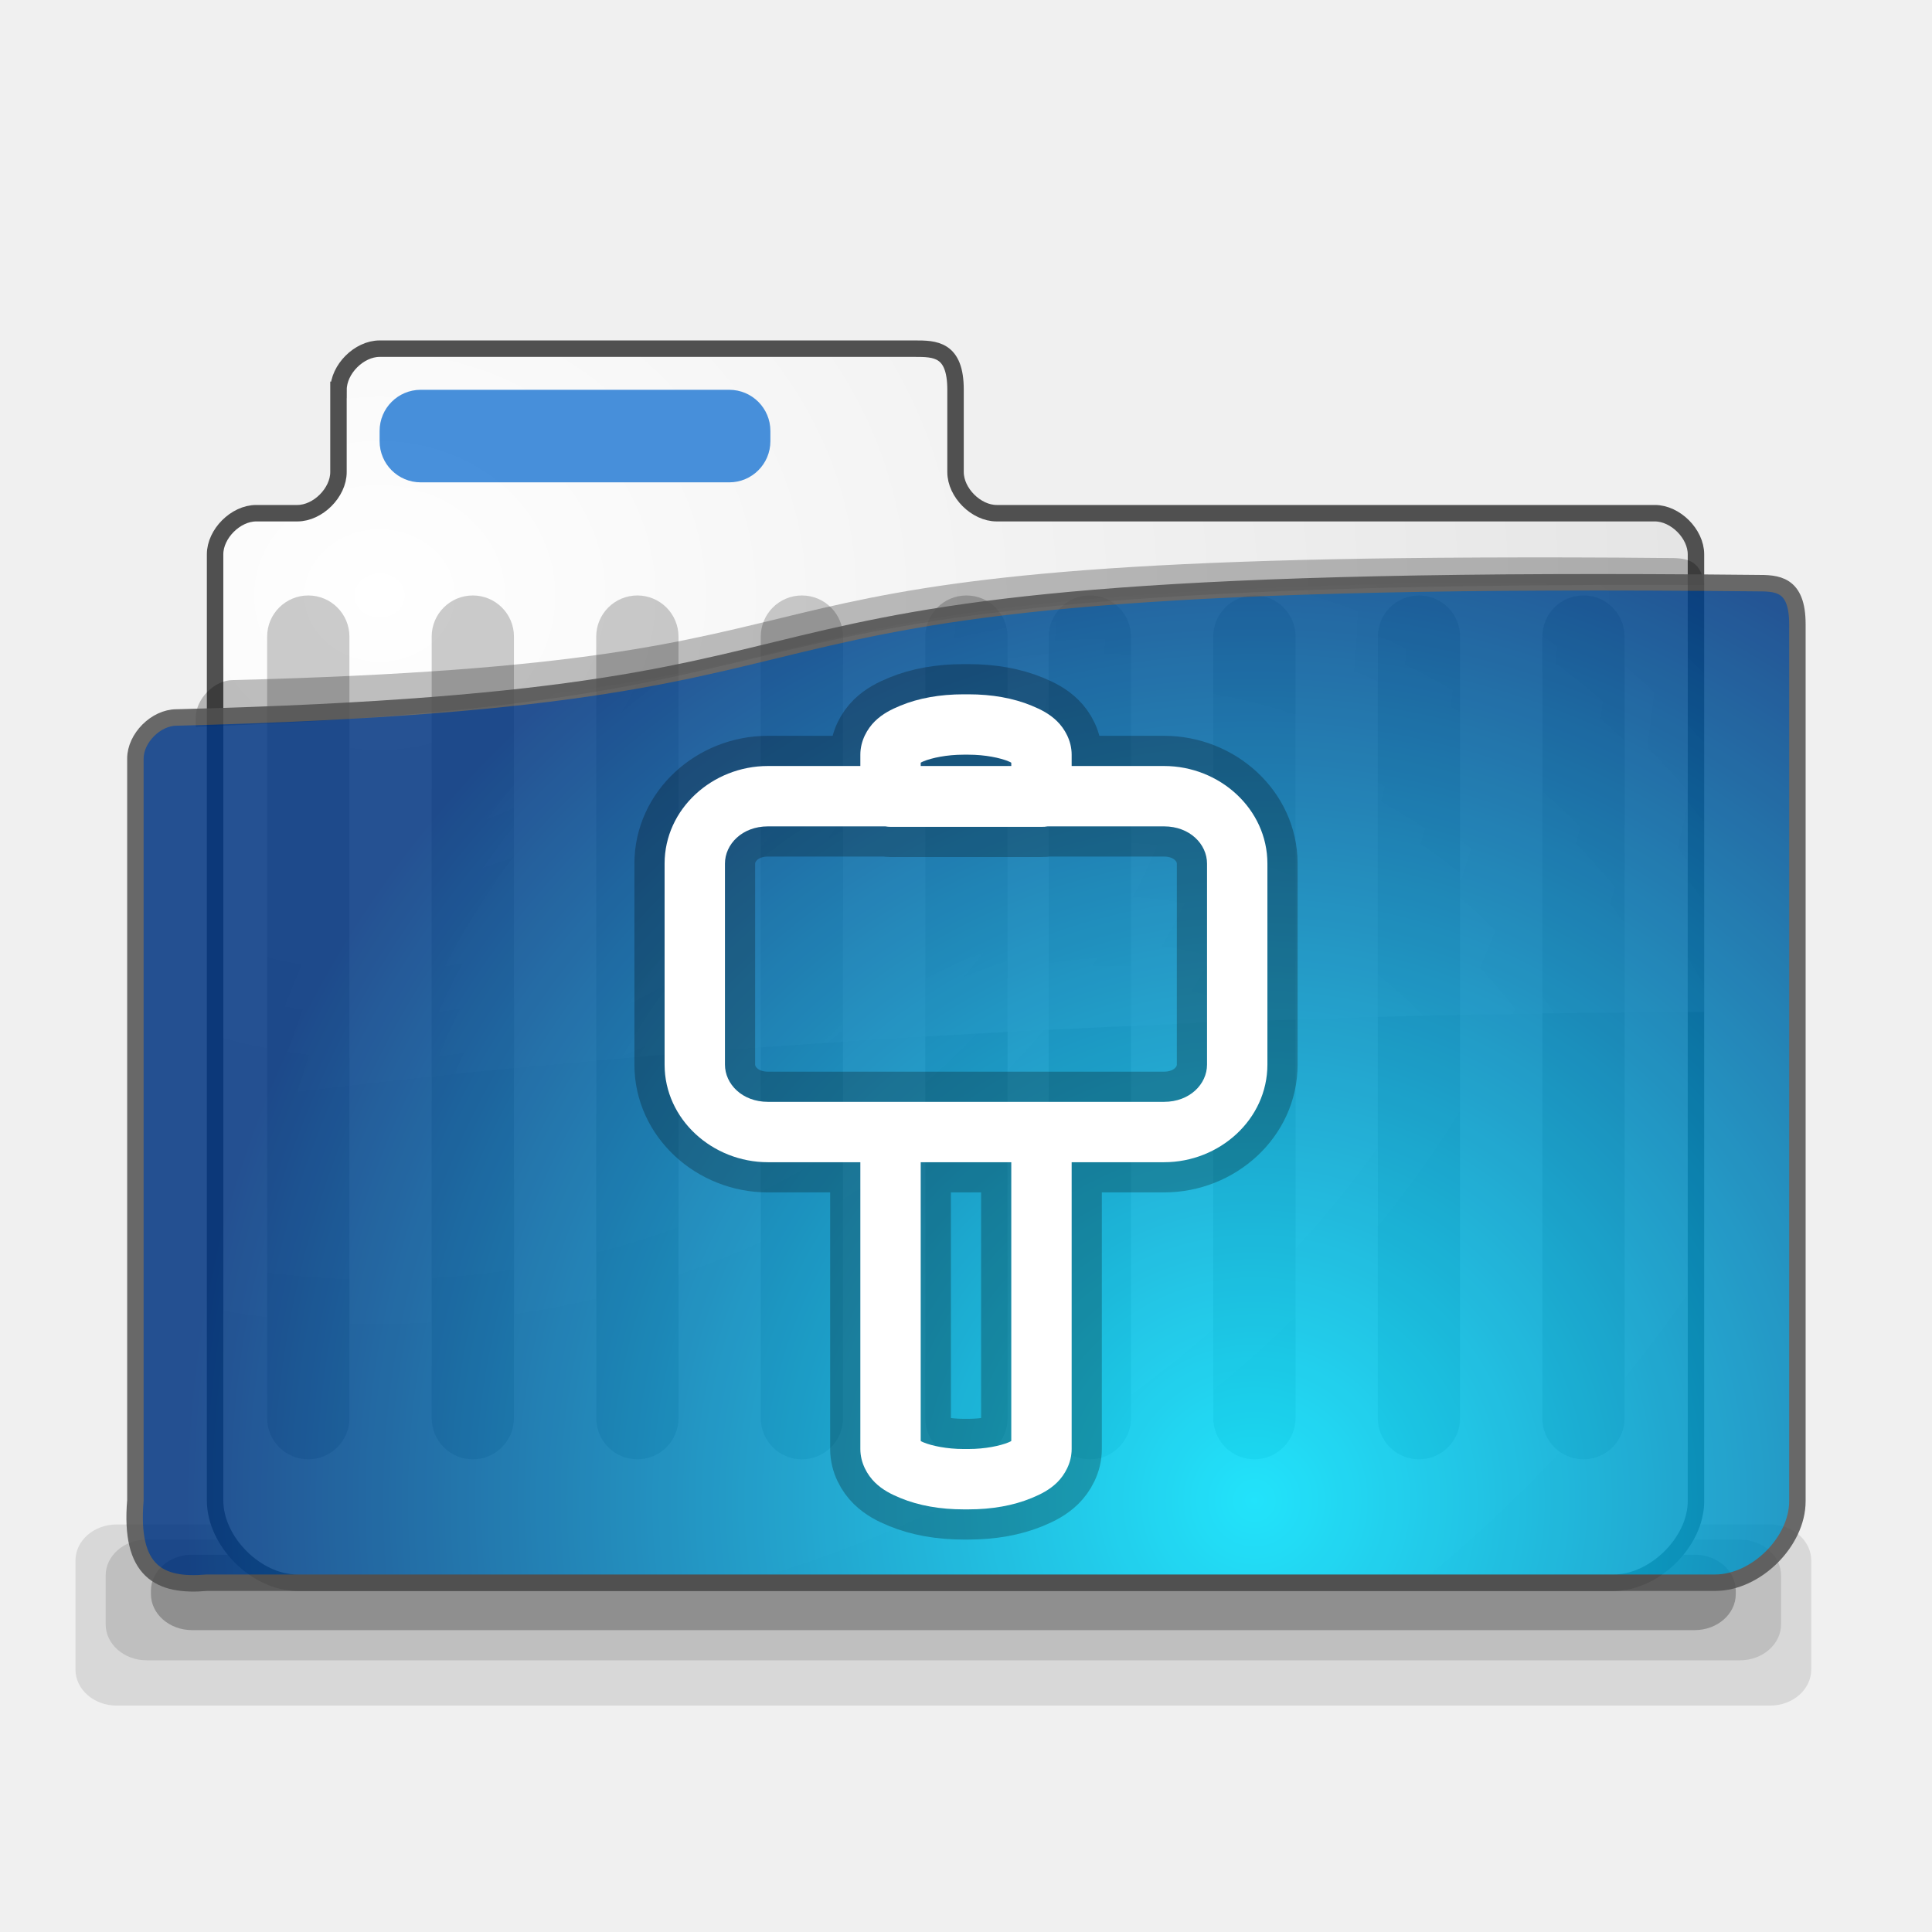
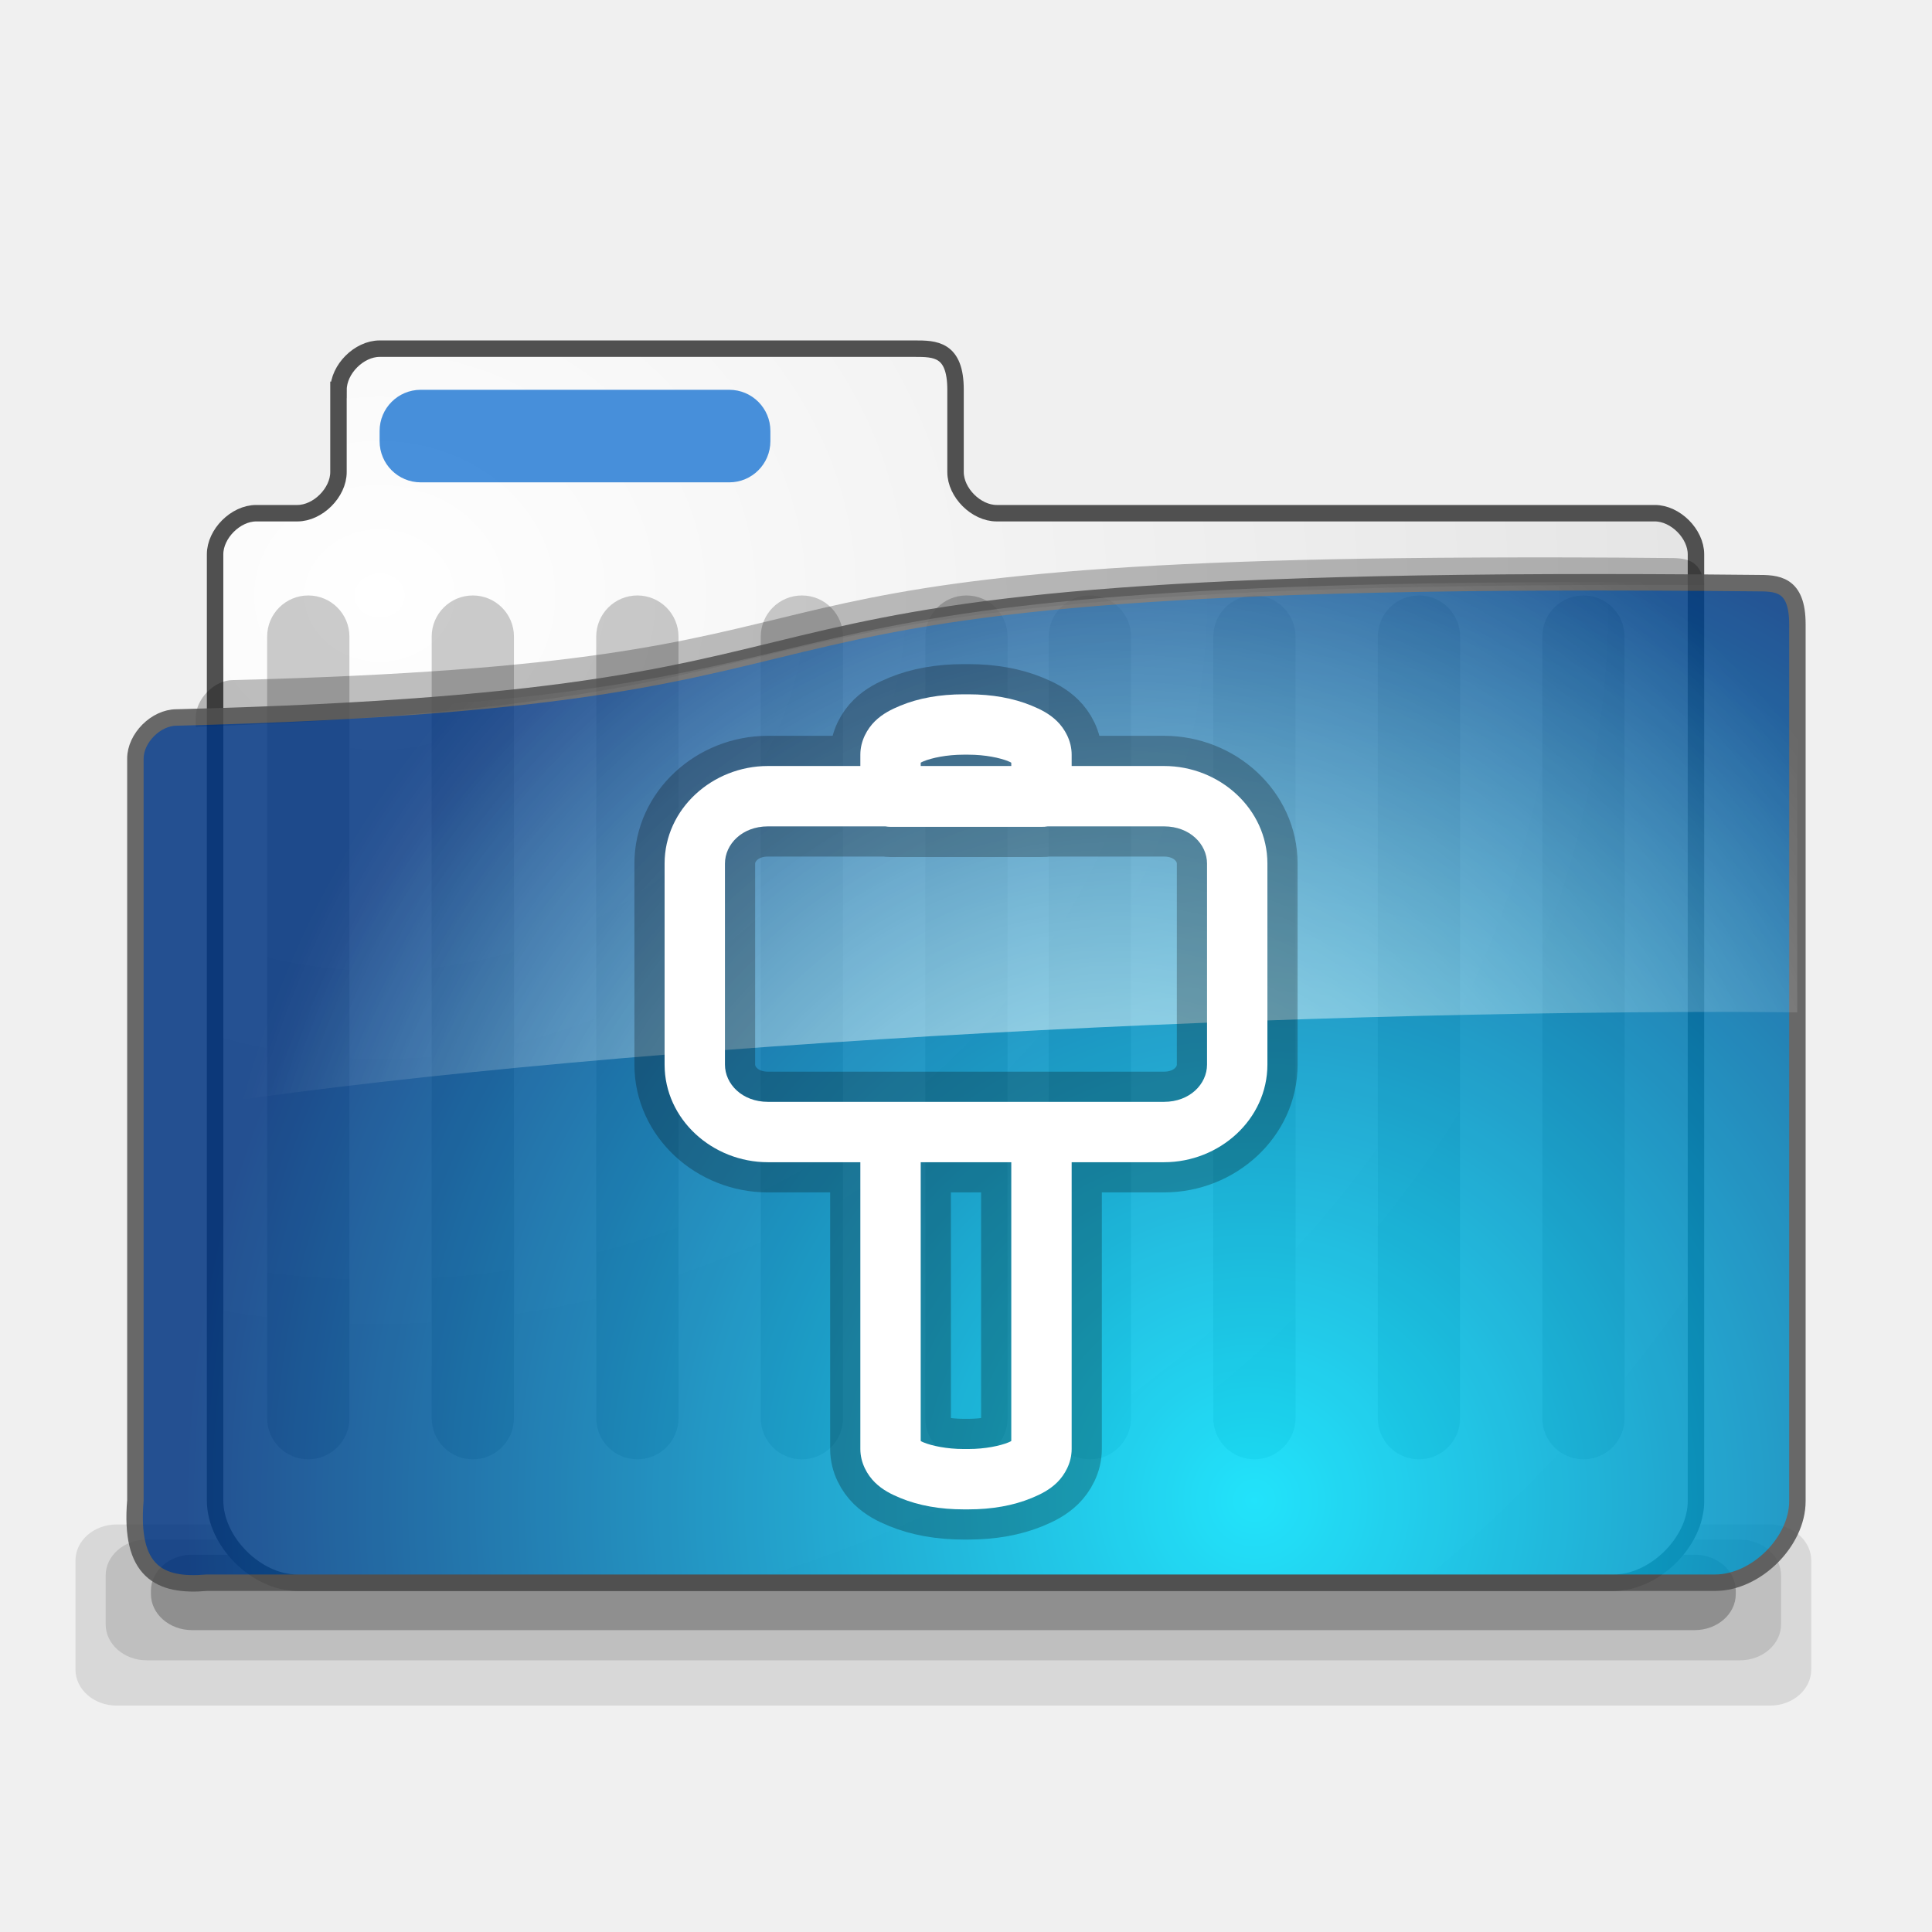
<svg xmlns="http://www.w3.org/2000/svg" xmlns:xlink="http://www.w3.org/1999/xlink" width="128" height="128" id="svg2" version="1.1">
  <defs id="defs4">
    <linearGradient id="linearGradient3786">
      <stop style="stop-color:#ffffff;stop-opacity:1;" offset="0" id="stop3788" />
      <stop style="stop-color:#ffffff;stop-opacity:0;" offset="1" id="stop3790" />
    </linearGradient>
    <linearGradient id="linearGradient3802">
      <stop style="stop-color:#f8ff00;stop-opacity:1;" offset="0" id="stop3804" />
      <stop style="stop-color:#dc9500;stop-opacity:1;" offset="1" id="stop3806" />
    </linearGradient>
    <linearGradient id="linearGradient3785">
      <stop style="stop-color:#ffffff;stop-opacity:1;" offset="0" id="stop3787" />
      <stop style="stop-color:#d6d6d6;stop-opacity:1;" offset="1" id="stop3789" />
    </linearGradient>
    <radialGradient xlink:href="#linearGradient3785" id="radialGradient3791" cx="120" cy="217.068" fx="120" fy="217.068" r="366" gradientTransform="matrix(0.3723091,0,0,0.327632,-19.52724,892.6949)" gradientUnits="userSpaceOnUse" />
    <radialGradient xlink:href="#linearGradient3802" id="radialGradient3808" cx="548" cy="726.625" fx="548" fy="726.625" r="364" gradientTransform="matrix(0.1946645,0,0,0.1946645,-23.56962,882.3219)" gradientUnits="userSpaceOnUse" />
    <radialGradient xlink:href="#linearGradient3786" id="radialGradient3792" cx="69.104" cy="1007.593" fx="69.104" fy="1007.593" r="49.081" gradientTransform="matrix(1.222481,2.9627286e-6,-3.21361e-6,1.324354,-10.90223,-318.9127)" gradientUnits="userSpaceOnUse" />
    <radialGradient xlink:href="#linearGradient4161" id="radialGradient4167" cx="160" cy="88.782" fx="160" fy="88.782" r="13.906" gradientTransform="matrix(1.438202,6.1779722e-7,-4.6334786e-7,1.078652,-70.11232,-12.76486)" gradientUnits="userSpaceOnUse" />
    <linearGradient id="linearGradient4161">
      <stop style="stop-color:#ffffff;stop-opacity:1;" offset="0" id="stop4163" />
      <stop style="stop-color:#ffffff;stop-opacity:0;" offset="1" id="stop4165" />
    </linearGradient>
    <radialGradient xlink:href="#linearGradient3785-5" id="radialGradient3791-8" cx="120" cy="217.068" fx="120" fy="217.068" r="366" gradientTransform="matrix(0.3723091,0,0,0.327632,-19.52724,892.6949)" gradientUnits="userSpaceOnUse" />
    <linearGradient id="linearGradient3785-5">
      <stop style="stop-color:#ffffff;stop-opacity:1;" offset="0" id="stop3787-8" />
      <stop style="stop-color:#d6d6d6;stop-opacity:1;" offset="1" id="stop3789-0" />
    </linearGradient>
    <radialGradient xlink:href="#linearGradient3802-5" id="radialGradient3808-0" cx="548" cy="726.625" fx="548" fy="726.625" r="364" gradientTransform="matrix(0.1946645,0,0,0.1946645,-23.56962,882.3219)" gradientUnits="userSpaceOnUse" />
    <linearGradient id="linearGradient3802-5">
      <stop style="stop-color:#b5ff00;stop-opacity:1;" offset="0" id="stop3804-1" />
      <stop style="stop-color:#205900;stop-opacity:1;" offset="1" id="stop3806-8" />
    </linearGradient>
    <radialGradient xlink:href="#linearGradient3786-1" id="radialGradient3792-5" cx="69.104" cy="1007.593" fx="69.104" fy="1007.593" r="49.081" gradientTransform="matrix(1.222481,2.9627286e-6,-3.21361e-6,1.324354,-10.90223,-318.9127)" gradientUnits="userSpaceOnUse" />
    <linearGradient id="linearGradient3786-1">
      <stop style="stop-color:#ffffff;stop-opacity:1;" offset="0" id="stop3788-0" />
      <stop style="stop-color:#ffffff;stop-opacity:0;" offset="1" id="stop3790-6" />
    </linearGradient>
    <radialGradient xlink:href="#linearGradient3786-1" id="radialGradient3052" gradientUnits="userSpaceOnUse" gradientTransform="matrix(1.222481,2.9627286e-6,-3.21361e-6,1.324354,-10.90223,-318.9127)" cx="69.104" cy="1007.593" fx="69.104" fy="1007.593" r="49.081" />
    <radialGradient xlink:href="#linearGradient3802-5" id="radialGradient3055" gradientUnits="userSpaceOnUse" gradientTransform="matrix(0.1946645,0,0,0.1946645,-23.56962,882.3219)" cx="548" cy="726.625" fx="548" fy="726.625" r="364" />
    <radialGradient xlink:href="#linearGradient3785-5" id="radialGradient3069" gradientUnits="userSpaceOnUse" gradientTransform="matrix(0.3723091,0,0,0.327632,-19.52724,892.6949)" cx="120" cy="217.068" fx="120" fy="217.068" r="366" />
    <linearGradient id="linearGradient3785-0">
      <stop style="stop-color:#ffffff;stop-opacity:1;" offset="0" id="stop3787-7" />
      <stop style="stop-color:#d6d6d6;stop-opacity:1;" offset="1" id="stop3789-1" />
    </linearGradient>
    <linearGradient id="linearGradient3802-56">
      <stop style="stop-color:#ff8400;stop-opacity:1;" offset="0" id="stop3804-16" />
      <stop style="stop-color:#4b2700;stop-opacity:1;" offset="1" id="stop3806-83" />
    </linearGradient>
    <radialGradient xlink:href="#linearGradient3785-7" id="radialGradient3791-1" cx="120" cy="217.068" fx="120" fy="217.068" r="366" gradientTransform="matrix(0.3723091,0,0,0.327632,-19.52724,892.6949)" gradientUnits="userSpaceOnUse" />
    <linearGradient id="linearGradient3785-7">
      <stop style="stop-color:#ffffff;stop-opacity:1;" offset="0" id="stop3787-9" />
      <stop style="stop-color:#d6d6d6;stop-opacity:1;" offset="1" id="stop3789-6" />
    </linearGradient>
    <radialGradient xlink:href="#linearGradient3802-6" id="radialGradient3808-7" cx="548" cy="726.625" fx="548" fy="726.625" r="364" gradientTransform="matrix(0.1946645,0,0,0.1946645,-23.56962,882.3219)" gradientUnits="userSpaceOnUse" />
    <linearGradient id="linearGradient3802-6">
      <stop style="stop-color:#00e3ff;stop-opacity:1;" offset="0" id="stop3804-5" />
      <stop style="stop-color:#003480;stop-opacity:1;" offset="1" id="stop3806-6" />
    </linearGradient>
    <radialGradient xlink:href="#linearGradient3786-9" id="radialGradient3792-52" cx="69.104" cy="1007.593" fx="69.104" fy="1007.593" r="49.081" gradientTransform="matrix(1.222481,2.9627286e-6,-3.21361e-6,1.324354,-10.90223,-318.9127)" gradientUnits="userSpaceOnUse" />
    <linearGradient id="linearGradient3786-9">
      <stop style="stop-color:#ffffff;stop-opacity:1;" offset="0" id="stop3788-6" />
      <stop style="stop-color:#ffffff;stop-opacity:0;" offset="1" id="stop3790-27" />
    </linearGradient>
    <radialGradient xlink:href="#linearGradient4161" id="radialGradient3135" gradientUnits="userSpaceOnUse" gradientTransform="matrix(1.438202,6.1779722e-7,-4.6334786e-7,1.078652,-70.11232,911.5973)" cx="160" cy="88.782" fx="160" fy="88.782" r="13.906" />
    <radialGradient xlink:href="#linearGradient3785-0-1" id="radialGradient4507" gradientUnits="userSpaceOnUse" gradientTransform="matrix(0.3723091,0,0,0.327632,-19.52724,892.6949)" cx="120" cy="217.068" fx="120" fy="217.068" r="366" />
    <linearGradient id="linearGradient3785-0-1">
      <stop style="stop-color:#ffffff;stop-opacity:1;" offset="0" id="stop3787-7-8" />
      <stop style="stop-color:#d6d6d6;stop-opacity:1;" offset="1" id="stop3789-1-7" />
    </linearGradient>
    <radialGradient xlink:href="#linearGradient3786-7" id="radialGradient4490" gradientUnits="userSpaceOnUse" gradientTransform="matrix(1.222481,2.9627286e-6,-3.21361e-6,1.324354,-10.90223,-318.9127)" cx="69.104" cy="1007.593" fx="69.104" fy="1007.593" r="49.081" />
    <linearGradient id="linearGradient3786-7">
      <stop style="stop-color:#ffffff;stop-opacity:1;" offset="0" id="stop3788-01" />
      <stop style="stop-color:#ffffff;stop-opacity:0;" offset="1" id="stop3790-2" />
    </linearGradient>
    <radialGradient xlink:href="#linearGradient3802-6-8" id="radialGradient4493" gradientUnits="userSpaceOnUse" gradientTransform="matrix(0.1946645,0,0,0.1946645,-23.56962,882.3219)" cx="548" cy="726.625" fx="548" fy="726.625" r="364" />
    <linearGradient id="linearGradient3802-6-8">
      <stop style="stop-color:#00e3ff;stop-opacity:1;" offset="0" id="stop3804-5-8" />
      <stop style="stop-color:#003480;stop-opacity:1;" offset="1" id="stop3806-6-6" />
    </linearGradient>
    <radialGradient xlink:href="#linearGradient3785-0-1" id="radialGradient4514" gradientUnits="userSpaceOnUse" gradientTransform="matrix(1.369066,-5.9207165e-7,5.920727e-7,1.369068,-60.89642,-371.428)" cx="157.696" cy="1007.101" fx="157.696" fy="1007.101" r="14.609" />
    <linearGradient id="linearGradient5140">
      <stop style="stop-color:#ffffff;stop-opacity:1;" offset="0" id="stop5142" />
      <stop style="stop-color:#d6d6d6;stop-opacity:1;" offset="1" id="stop5144" />
    </linearGradient>
    <radialGradient xlink:href="#linearGradient3802-6-8" id="radialGradient4476" gradientUnits="userSpaceOnUse" gradientTransform="matrix(1.369066,-5.9207165e-7,5.920727e-7,1.369068,-60.89642,-371.428)" cx="165" cy="1014.406" fx="165" fy="1014.406" r="14.609" />
    <linearGradient id="linearGradient5147">
      <stop style="stop-color:#00e3ff;stop-opacity:1;" offset="0" id="stop5149" />
      <stop style="stop-color:#003480;stop-opacity:1;" offset="1" id="stop5151" />
    </linearGradient>
    <radialGradient xlink:href="#linearGradient4161-2" id="radialGradient4478" gradientUnits="userSpaceOnUse" gradientTransform="matrix(1.438202,6.1779722e-7,-4.6334786e-7,1.078652,-70.11232,911.5973)" cx="160" cy="88.782" fx="160" fy="88.782" r="13.906" />
    <linearGradient id="linearGradient4161-2">
      <stop style="stop-color:#ffffff;stop-opacity:1;" offset="0" id="stop4163-0" />
      <stop style="stop-color:#ffffff;stop-opacity:0;" offset="1" id="stop4165-5" />
    </linearGradient>
    <radialGradient xlink:href="#linearGradient3785-0-1" id="radialGradient4524" cx="150" cy="1042.505" fx="150" fy="1042.505" r="6.5" gradientTransform="matrix(1.538461,-4.0200113e-6,4.0200063e-6,1.53846,-80.77343,-561.489)" gradientUnits="userSpaceOnUse" />
    <linearGradient id="linearGradient5158">
      <stop style="stop-color:#ffffff;stop-opacity:1;" offset="0" id="stop5160" />
      <stop style="stop-color:#d6d6d6;stop-opacity:1;" offset="1" id="stop5162" />
    </linearGradient>
    <radialGradient xlink:href="#linearGradient3802-6-8" id="radialGradient4532" cx="154.812" cy="1050.862" fx="154.812" fy="1050.862" r="6.5" gradientTransform="matrix(1.384617,-4.5998478e-6,4.5998576e-6,1.384619,-59.3608,-403.6813)" gradientUnits="userSpaceOnUse" />
    <linearGradient id="linearGradient5165">
      <stop style="stop-color:#00e3ff;stop-opacity:1;" offset="0" id="stop5167" />
      <stop style="stop-color:#003480;stop-opacity:1;" offset="1" id="stop5169" />
    </linearGradient>
+     <radialGradient xlink:href="#linearGradient3802-6-8" id="radialGradient3381" gradientUnits="userSpaceOnUse" gradientTransform="matrix(1.384617,-4.5998478e-6,4.5998576e-6,1.384619,-59.3608,-403.6813)" cx="154.812" cy="1050.862" fx="154.812" fy="1050.862" r="6.5" />
+     <radialGradient xlink:href="#linearGradient3785-0-1" id="radialGradient3384" gradientUnits="userSpaceOnUse" gradientTransform="matrix(1.538461,-4.0200113e-6,4.0200063e-6,1.53846,-80.77343,-561.489)" cx="150" cy="1042.505" fx="150" fy="1042.505" r="6.5" />
+     <radialGradient xlink:href="#linearGradient4161-2" id="radialGradient3388" gradientUnits="userSpaceOnUse" gradientTransform="matrix(1.438202,6.1779722e-7,-4.6334786e-7,1.078652,-70.11232,911.5973)" cx="160" cy="88.782" fx="160" fy="88.782" r="13.906" />
+     <radialGradient xlink:href="#linearGradient3802-6-8" id="radialGradient3392" gradientUnits="userSpaceOnUse" gradientTransform="matrix(1.369066,-5.9207165e-7,5.920727e-7,1.369068,-60.89642,-371.428)" cx="165" cy="1014.406" fx="165" fy="1014.406" r="14.609" />
+     <radialGradient xlink:href="#linearGradient3785-0-1" id="radialGradient3401" gradientUnits="userSpaceOnUse" gradientTransform="matrix(1.369066,-5.9207165e-7,5.920727e-7,1.369068,-60.89642,-371.428)" cx="157.696" cy="1007.101" fx="157.696" fy="1007.101" r="14.609" />
+     <radialGradient xlink:href="#linearGradient3802-6-8" id="radialGradient3408" gradientUnits="userSpaceOnUse" gradientTransform="matrix(0.1946645,0,0,0.1946645,-23.56962,882.3219)" cx="548" cy="726.625" fx="548" fy="726.625" r="364" />
+     <radialGradient xlink:href="#linearGradient3786-7" id="radialGradient3412" gradientUnits="userSpaceOnUse" gradientTransform="matrix(1.222481,2.9627286e-6,-3.21361e-6,1.324354,-10.90223,-318.9127)" cx="69.104" cy="1007.593" fx="69.104" fy="1007.593" r="49.081" />
+     <radialGradient xlink:href="#linearGradient3785-0-1" id="radialGradient3426" gradientUnits="userSpaceOnUse" gradientTransform="matrix(0.3723091,0,0,0.327632,-19.52724,892.6949)" cx="120" cy="217.068" fx="120" fy="217.068" r="366" />
  </defs>
  <g id="layer1" transform="translate(0,-924.3622)">
-     <g transform="translate(2.5e-7,-2.6171874e-6)" id="g4534">
-       <path style="fill:#666666;fill-rule:evenodd;stroke:#999999;stroke-width:1.391;stroke-linecap:butt;stroke-linejoin:miter;stroke-miterlimit:4;stroke-opacity:1;stroke-dasharray:none" d="m 171.13,1009.927 c 1.542,0 2.783,-1.241 2.783,-2.783 l 0,-2.783 c 0,-1.542 -1.241,-2.783 -2.783,-2.783 -8.348,-4.174 -5.565,15.304 0,8.348 z" id="path3151" />
-       <text x="-56" y="948.362" id="text5893-3" xml:space="preserve" style="font-size:24px;font-style:normal;font-weight:normal;line-height:125%;letter-spacing:0px;word-spacing:0px;fill:#000000;fill-opacity:1;stroke:none;font-family:Sans">
-         <tspan x="-56" y="948.362" id="tspan5895-8">128</tspan>
-       </text>
-       <rect ry="2.389" rx="2.725" y="1025.362" x="5" height="12" width="115" id="rect3806" style="opacity:0.1;fill:#000000;fill-opacity:1;stroke:none" />
-       <rect ry="2.389" rx="2.725" y="1026.362" x="7" height="8" width="111" id="rect3804" style="opacity:0.12;fill:#000000;stroke:none" />
-       <rect ry="2.389" rx="2.725" y="1027.362" x="10" height="5" width="105" id="rect3802" style="opacity:0.25;fill:#000000;stroke:none" />
-       <path id="rect3002" d="m 22.425,950.187 0,5.451 c 0,1.363 -1.363,2.725 -2.725,2.725 -0.7,0 -1.399,0 -2.725,0 -1.363,0 -2.725,1.363 -2.725,2.725 l 0,62.682 c 0,2.725 2.725,5.451 5.451,5.451 l 87.21,0 c 2.725,0 5.451,-2.725 5.451,-5.398 l 0,-62.735 c 0,-1.363 -1.363,-2.725 -2.725,-2.725 l -43.605,0 c -1.363,0 -2.725,-1.363 -2.725,-2.725 l 0,-5.451 c 0,-2.725 -1.363,-2.725 -2.725,-2.725 l -35.429,1e-5 c -1.363,0 -2.725,1.363 -2.725,2.725 z" style="fill:url(#radialGradient4507);fill-opacity:1;stroke:#505050;stroke-width:1.09;stroke-miterlimit:4;stroke-opacity:1;stroke-dasharray:none" />
-       <g transform="matrix(0.1362651,0,0,0.1362651,6.79804,929.4252)" id="g3867">
-         <rect style="opacity:0.2;fill:#000000;fill-opacity:1;stroke:none" id="rect3847" width="40" height="420" x="80" y="252.362" rx="20" ry="20" />
-         <rect ry="20" rx="20" y="252.362" x="160" height="420" width="40" id="rect3849" style="opacity:0.2;fill:#000000;fill-opacity:1;stroke:none" />
-         <rect style="opacity:0.2;fill:#000000;fill-opacity:1;stroke:none" id="rect3851" width="40" height="420" x="240" y="252.362" rx="20" ry="20" />
-         <rect ry="20" rx="20" y="252.362" x="320" height="420" width="40" id="rect3853" style="opacity:0.2;fill:#000000;fill-opacity:1;stroke:none" />
-         <rect style="opacity:0.2;fill:#000000;fill-opacity:1;stroke:none" id="rect3855" width="40" height="420" x="400" y="252.362" rx="20" ry="20" />
-         <rect ry="20" rx="20" y="252.362" x="460" height="420" width="40" id="rect3857" style="opacity:0.2;fill:#000000;fill-opacity:1;stroke:none" />
-         <rect style="opacity:0.2;fill:#000000;fill-opacity:1;stroke:none" id="rect3859" width="40" height="420" x="540" y="252.362" rx="20" ry="20" />
-         <rect ry="20" rx="20" y="252.362" x="620" height="420" width="40" id="rect3861" style="opacity:0.2;fill:#000000;fill-opacity:1;stroke:none" />
-         <rect style="opacity:0.2;fill:#000000;fill-opacity:1;stroke:none" id="rect3863" width="40" height="420" x="700" y="252.362" rx="20" ry="20" />
-       </g>
-       <path id="path3797" d="m 98.082,961.3 c -56.631,0.216 -35.932,6.929 -82.654,8.12 -1.237,0 -2.46,1.256 -2.46,2.493 l 0,0.607 c 49.802,-1.867 26.412,-9.686 99.939,-9.401 -0.22,-1.774 -1.319,-1.786 -2.426,-1.786 -4.506,-0.047 -8.624,-0.048 -12.4,-0.034 z" style="opacity:0.25;fill:#000000;fill-opacity:1;stroke:none" />
-       <path id="path3015" d="m 102.822,962.934 c -61.041,0.238 -39.677,7.656 -91.125,8.969 -1.363,0 -2.719,1.356 -2.719,2.719 l 0,23.656 c 25.781,-4.312 70.315,-6.875 105.719,-6.875 1.463,0 2.922,0.022 4.375,0.031 l 0,-25.719 c 0,-2.725 -1.356,-2.719 -2.719,-2.719 -4.962,-0.052 -9.462,-0.078 -13.531,-0.062 z" style="opacity:0.75;fill:url(#radialGradient4490);fill-opacity:1;stroke:none" />
-       <rect ry="2.725" rx="2.725" y="950.187" x="25.15" height="6.132" width="25.89" id="rect3828" style="opacity:0.85;fill:#287dd5;fill-opacity:1;stroke:none" />
-       <path style="opacity:0.85;fill:url(#radialGradient4493);fill-opacity:1;stroke:#505050;stroke-width:1.09;stroke-miterlimit:4;stroke-opacity:1;stroke-dasharray:none" d="m 11.695,971.897 c -1.363,0 -2.725,1.363 -2.725,2.725 l 0,49.148 c -0.397,4.727 1.603,5.727 4.73,5.451 l 99.931,0 c 2.725,0 5.451,-2.725 5.451,-5.398 l 0,-58.102 c 0,-2.725 -1.363,-2.725 -2.725,-2.725 C 36.971,962.168 66.572,970.497 11.695,971.897 z" id="path3798" />
-       <text x="184" y="1000.362" id="text5901" xml:space="preserve" style="font-size:16px;font-style:normal;font-weight:normal;line-height:125%;letter-spacing:0px;word-spacing:0px;fill:#000000;fill-opacity:1;stroke:none;font-family:Sans">
-         <tspan x="184" y="1000.362" id="tspan5903">31 - 17</tspan>
-       </text>
-       <text x="172" y="1048.362" id="text5905" xml:space="preserve" style="font-size:16px;font-style:normal;font-weight:normal;line-height:125%;letter-spacing:0px;word-spacing:0px;fill:#000000;fill-opacity:1;stroke:none;font-family:Sans">
-         <tspan x="172" y="1048.362" id="tspan5907">16</tspan>
-       </text>
-       <path style="fill:url(#radialGradient4514);fill-opacity:1;fill-rule:evenodd;stroke:#b3b3b3;stroke-width:1.391;stroke-linecap:butt;stroke-linejoin:miter;stroke-miterlimit:4;stroke-opacity:1;stroke-dasharray:none" d="m 148.87,989.058 c -1.542,0 -2.783,1.241 -2.783,2.783 l 0,25.043 c 0,1.542 1.241,2.783 2.783,2.783 l 19.478,0 c 1.542,0 2.783,-1.241 2.783,-2.783 l 0,-16.695 c 1.542,0 2.783,-1.241 2.783,-2.783 l 0,-2.783 c 0,-1.542 -1.241,-2.783 -2.783,-2.783 0,-1.542 -1.241,-2.783 -2.783,-2.783 l -19.478,0 z" id="path4512" />
-       <rect width="40" height="40" rx="4.5902016e-07" x="140" y="984.362" id="rect5919" style="fill:none;stroke:#000000;stroke-width:1;stroke-linecap:round;stroke-linejoin:round;stroke-miterlimit:4;stroke-opacity:1;stroke-dasharray:none;stroke-dashoffset:0" />
-       <rect width="24" height="24" rx="4.5902016e-07" x="140" y="1032.362" id="rect5921" style="fill:none;stroke:#000000;stroke-width:1;stroke-linecap:round;stroke-linejoin:round;stroke-miterlimit:4;stroke-opacity:1;stroke-dasharray:none;stroke-dashoffset:0" />
-       <rect width="32" height="4" rx="4.5902016e-07" x="144" y="980.362" id="rect6935" style="fill:#b3b3b3;fill-opacity:1;stroke:none" />
-       <rect width="4" height="32" rx="4.5902016e-07" x="136" y="988.362" id="rect6937" style="fill:#b3b3b3;fill-opacity:1;stroke:none" />
-       <rect width="16" height="4" rx="4.5902016e-07" x="144" y="1028.362" id="rect6939" style="fill:#b3b3b3;fill-opacity:1;stroke:none" />
-       <rect width="4" height="16" rx="4.5902016e-07" x="136" y="1036.362" id="rect6941" style="fill:#b3b3b3;fill-opacity:1;stroke:none" />
-       <path id="rect3144" d="m 148.87,989.058 c -1.542,0 -2.783,1.241 -2.783,2.783 l 0,25.043 c 0,1.542 1.241,2.783 2.783,2.783 l 19.478,0 c 1.542,0 2.783,-1.241 2.783,-2.783 l 0,-16.695 c 1.542,0 2.783,-1.241 2.783,-2.783 l 0,-2.783 c 0,-1.542 -1.241,-2.783 -2.783,-2.783 0,-1.542 -1.241,-2.783 -2.783,-2.783 l -19.478,0 z" style="opacity:0.85;fill:url(#radialGradient4476);fill-opacity:1;fill-rule:evenodd;stroke:#b3b3b3;stroke-width:1.391;stroke-linecap:butt;stroke-linejoin:miter;stroke-miterlimit:4;stroke-opacity:1;stroke-dasharray:none" />
-       <rect ry="1.391" rx="1.391" y="991.841" x="148.87" height="25.043" width="19.478" id="rect3146" style="fill:none;stroke:#eeeeec;stroke-width:1.391;stroke-miterlimit:4;stroke-dasharray:none" />
-       <path id="path4154" d="m 148.875,989.05 c -1.542,0 -2.781,1.24 -2.781,2.781 l 0,14.594 c 6.877,-2.981 15.551,-4.813 25.031,-5.031 l 0,-1.219 c 1.542,0 2.781,-1.24 2.781,-2.781 l 0,-2.781 c 0,-1.542 -1.24,-2.781 -2.781,-2.781 0,-1.542 -1.24,-2.781 -2.781,-2.781 l -19.469,0 z" style="opacity:0.5;fill:url(#radialGradient4478);fill-opacity:1;fill-rule:evenodd;stroke:none" />
-       <path id="rect4029" d="m 147,1036.362 c -1.108,0 -2,0.892 -2,2 l 0,12 c 0,1.108 0.892,2 2,2 l 10,0 c 1.108,0 2,-0.892 2,-2 l 0,-7.281 c 0.597,-0.345 1,-0.977 1,-1.719 l 0,-2 c 0,-0.816 -0.49,-1.501 -1.188,-1.812 -0.312,-0.698 -0.997,-1.188 -1.812,-1.188 z" style="fill:#888a85;fill-opacity:1;stroke:none" />
-       <path style="fill:url(#radialGradient4524);fill-opacity:1;stroke:none" d="m 147,1037.362 c -0.554,0 -1,0.446 -1,1 l 0,12 c 0,0.554 0.446,1 1,1 l 10,0 c 0.554,0 1,-0.446 1,-1 l 0,-8 c 0.554,0 1,-0.446 1,-1 l 0,-2 c 0,-0.554 -0.446,-1 -1,-1 0,-0.554 -0.446,-1 -1,-1 z" id="path4516" />
-       <path id="rect4016" d="m 147,1037.362 c -0.554,0 -1,0.446 -1,1 l 0,12 c 0,0.554 0.446,1 1,1 l 10,0 c 0.554,0 1,-0.446 1,-1 l 0,-8 c 0.554,0 1,-0.446 1,-1 l 0,-2 c 0,-0.554 -0.446,-1 -1,-1 0,-0.554 -0.446,-1 -1,-1 z" style="opacity:0.85;fill:url(#radialGradient4532);fill-opacity:1;stroke:none" />
-       <path id="rect4018" d="m 148,1038.362 c -0.554,0 -1,0.446 -1,1 l 0,10 c 0,0.554 0.446,1 1,1 l 8,0 c 0.554,0 1,-0.446 1,-1 l 0,-10 c 0,-0.554 -0.446,-1 -1,-1 z m 1,1 6,0 c 0.554,0 1,0.446 1,1 l 0,8 c 0,0.554 -0.446,1 -1,1 l -6,0 c -0.554,0 -1,-0.446 -1,-1 l 0,-8 c 0,-0.554 0.446,-1 1,-1 z" style="fill:#eeeeec;fill-opacity:1;stroke:none" />
+     <path id="path3151" d="m 171.13,1009.927 c 1.542,0 2.783,-1.241 2.783,-2.783 l 0,-2.783 c 0,-1.542 -1.241,-2.783 -2.783,-2.783 -8.348,-4.174 -5.565,15.304 0,8.348 z" style="fill:#666666;fill-rule:evenodd;stroke:#999999;stroke-width:1.391;stroke-linecap:butt;stroke-linejoin:miter;stroke-miterlimit:4;stroke-opacity:1;stroke-dasharray:none" />
+     <text style="font-size:24px;font-style:normal;font-weight:normal;line-height:125%;letter-spacing:0px;word-spacing:0px;fill:#000000;fill-opacity:1;stroke:none;font-family:Sans" xml:space="preserve" id="text5893-3" y="948.362" x="-56">
+       <tspan id="tspan5895-8" y="948.362" x="-56">128</tspan>
+     </text>
+     <rect style="opacity:0.1;fill:#000000;fill-opacity:1;stroke:none" id="rect3806" width="115" height="12" x="5" y="1025.362" rx="2.725" ry="2.389" />
+     <rect style="opacity:0.12;fill:#000000;stroke:none" id="rect3804" width="111" height="8" x="7" y="1026.362" rx="2.725" ry="2.389" />
+     <rect style="opacity:0.25;fill:#000000;stroke:none" id="rect3802" width="105" height="5" x="10" y="1027.362" rx="2.725" ry="2.389" />
+     <path style="fill:url(#radialGradient3426);fill-opacity:1;stroke:#505050;stroke-width:1.09;stroke-miterlimit:4;stroke-opacity:1;stroke-dasharray:none" d="m 22.425,950.187 0,5.451 c 0,1.363 -1.363,2.725 -2.725,2.725 -0.7,0 -1.399,0 -2.725,0 -1.363,0 -2.725,1.363 -2.725,2.725 l 0,62.682 c 0,2.725 2.725,5.451 5.451,5.451 l 87.21,0 c 2.725,0 5.451,-2.725 5.451,-5.398 l 0,-62.735 c 0,-1.363 -1.363,-2.725 -2.725,-2.725 l -43.605,0 c -1.363,0 -2.725,-1.363 -2.725,-2.725 l 0,-5.451 c 0,-2.725 -1.363,-2.725 -2.725,-2.725 l -35.429,1e-5 c -1.363,0 -2.725,1.363 -2.725,2.725 z" id="rect3002" />
+     <g id="g3867" transform="matrix(0.1362651,0,0,0.1362651,6.79804,929.4252)">
+       <rect ry="20" rx="20" y="252.362" x="80" height="420" width="40" id="rect3847" style="opacity:0.2;fill:#000000;fill-opacity:1;stroke:none" />
+       <rect style="opacity:0.2;fill:#000000;fill-opacity:1;stroke:none" id="rect3849" width="40" height="420" x="160" y="252.362" rx="20" ry="20" />
+       <rect ry="20" rx="20" y="252.362" x="240" height="420" width="40" id="rect3851" style="opacity:0.2;fill:#000000;fill-opacity:1;stroke:none" />
+       <rect style="opacity:0.2;fill:#000000;fill-opacity:1;stroke:none" id="rect3853" width="40" height="420" x="320" y="252.362" rx="20" ry="20" />
+       <rect ry="20" rx="20" y="252.362" x="400" height="420" width="40" id="rect3855" style="opacity:0.2;fill:#000000;fill-opacity:1;stroke:none" />
+       <rect style="opacity:0.2;fill:#000000;fill-opacity:1;stroke:none" id="rect3857" width="40" height="420" x="460" y="252.362" rx="20" ry="20" />
+       <rect ry="20" rx="20" y="252.362" x="540" height="420" width="40" id="rect3859" style="opacity:0.2;fill:#000000;fill-opacity:1;stroke:none" />
+       <rect style="opacity:0.2;fill:#000000;fill-opacity:1;stroke:none" id="rect3861" width="40" height="420" x="620" y="252.362" rx="20" ry="20" />
+       <rect ry="20" rx="20" y="252.362" x="700" height="420" width="40" id="rect3863" style="opacity:0.2;fill:#000000;fill-opacity:1;stroke:none" />
    </g>
+     <path style="opacity:0.25;fill:#000000;fill-opacity:1;stroke:none" d="m 98.082,961.3 c -56.631,0.216 -35.932,6.929 -82.654,8.12 -1.237,0 -2.46,1.256 -2.46,2.493 l 0,0.607 c 49.802,-1.867 26.412,-9.686 99.939,-9.401 -0.22,-1.774 -1.319,-1.786 -2.426,-1.786 -4.506,-0.047 -8.624,-0.048 -12.4,-0.034 z" id="path3797" />
+     <path id="path3798" d="m 11.695,971.897 c -1.363,0 -2.725,1.363 -2.725,2.725 l 0,49.148 c -0.397,4.727 1.603,5.727 4.73,5.451 l 99.931,0 c 2.725,0 5.451,-2.725 5.451,-5.398 l 0,-58.102 c 0,-2.725 -1.363,-2.725 -2.725,-2.725 C 36.971,962.168 66.572,970.497 11.695,971.897 z" style="opacity:0.85;fill:url(#radialGradient3408);fill-opacity:1;stroke:#505050;stroke-width:1.09;stroke-miterlimit:4;stroke-opacity:1;stroke-dasharray:none" />
+     <path style="opacity:0.75;fill:url(#radialGradient3412);fill-opacity:1;stroke:none" d="m 102.822,962.934 c -61.041,0.238 -39.677,7.656 -91.125,8.969 -1.363,0 -2.719,1.356 -2.719,2.719 l 0,23.656 c 25.781,-4.312 70.315,-6.875 105.719,-6.875 1.463,0 2.922,0.022 4.375,0.031 l 0,-25.719 c 0,-2.725 -1.356,-2.719 -2.719,-2.719 -4.962,-0.052 -9.462,-0.078 -13.531,-0.062 z" id="path3015" />
+     <rect style="opacity:0.85;fill:#287dd5;fill-opacity:1;stroke:none" id="rect3828" width="25.89" height="6.132" x="25.15" y="950.187" rx="2.725" ry="2.725" />
+     <text style="font-size:16px;font-style:normal;font-weight:normal;line-height:125%;letter-spacing:0px;word-spacing:0px;fill:#000000;fill-opacity:1;stroke:none;font-family:Sans" xml:space="preserve" id="text5901" y="1000.362" x="184">
+       <tspan id="tspan5903" y="1000.362" x="184">31 - 17</tspan>
+     </text>
+     <text style="font-size:16px;font-style:normal;font-weight:normal;line-height:125%;letter-spacing:0px;word-spacing:0px;fill:#000000;fill-opacity:1;stroke:none;font-family:Sans" xml:space="preserve" id="text5905" y="1048.362" x="172">
+       <tspan id="tspan5907" y="1048.362" x="172">16</tspan>
+     </text>
+     <path id="path4512" d="m 148.87,989.058 c -1.542,0 -2.783,1.241 -2.783,2.783 l 0,25.043 c 0,1.542 1.241,2.783 2.783,2.783 l 19.478,0 c 1.542,0 2.783,-1.241 2.783,-2.783 l 0,-16.695 c 1.542,0 2.783,-1.241 2.783,-2.783 l 0,-2.783 c 0,-1.542 -1.241,-2.783 -2.783,-2.783 0,-1.542 -1.241,-2.783 -2.783,-2.783 l -19.478,0 z" style="fill:url(#radialGradient3401);fill-opacity:1;fill-rule:evenodd;stroke:#b3b3b3;stroke-width:1.391;stroke-linecap:butt;stroke-linejoin:miter;stroke-miterlimit:4;stroke-opacity:1;stroke-dasharray:none" />
+     <rect style="fill:none;stroke:#000000;stroke-width:1;stroke-linecap:round;stroke-linejoin:round;stroke-miterlimit:4;stroke-opacity:1;stroke-dasharray:none;stroke-dashoffset:0" id="rect5919" y="984.362" x="140" rx="4.5902016e-07" height="40" width="40" />
+     <rect style="fill:none;stroke:#000000;stroke-width:1;stroke-linecap:round;stroke-linejoin:round;stroke-miterlimit:4;stroke-opacity:1;stroke-dasharray:none;stroke-dashoffset:0" id="rect5921" y="1032.362" x="140" rx="4.5902016e-07" height="24" width="24" />
+     <rect style="fill:#b3b3b3;fill-opacity:1;stroke:none" id="rect6935" y="980.362" x="144" rx="4.5902016e-07" height="4" width="32" />
+     <rect style="fill:#b3b3b3;fill-opacity:1;stroke:none" id="rect6937" y="988.362" x="136" rx="4.5902016e-07" height="32" width="4" />
+     <rect style="fill:#b3b3b3;fill-opacity:1;stroke:none" id="rect6939" y="1028.362" x="144" rx="4.5902016e-07" height="4" width="16" />
+     <rect style="fill:#b3b3b3;fill-opacity:1;stroke:none" id="rect6941" y="1036.362" x="136" rx="4.5902016e-07" height="16" width="4" />
+     <path style="opacity:0.85;fill:url(#radialGradient3392);fill-opacity:1;fill-rule:evenodd;stroke:#b3b3b3;stroke-width:1.391;stroke-linecap:butt;stroke-linejoin:miter;stroke-miterlimit:4;stroke-opacity:1;stroke-dasharray:none" d="m 148.87,989.058 c -1.542,0 -2.783,1.241 -2.783,2.783 l 0,25.043 c 0,1.542 1.241,2.783 2.783,2.783 l 19.478,0 c 1.542,0 2.783,-1.241 2.783,-2.783 l 0,-16.695 c 1.542,0 2.783,-1.241 2.783,-2.783 l 0,-2.783 c 0,-1.542 -1.241,-2.783 -2.783,-2.783 0,-1.542 -1.241,-2.783 -2.783,-2.783 l -19.478,0 z" id="rect3144" />
+     <rect style="fill:none;stroke:#eeeeec;stroke-width:1.391;stroke-miterlimit:4;stroke-dasharray:none" id="rect3146" width="19.478" height="25.043" x="148.87" y="991.841" rx="1.391" ry="1.391" />
+     <path style="opacity:0.5;fill:url(#radialGradient3388);fill-opacity:1;fill-rule:evenodd;stroke:none" d="m 148.875,989.05 c -1.542,0 -2.781,1.24 -2.781,2.781 l 0,14.594 c 6.877,-2.981 15.551,-4.813 25.031,-5.031 l 0,-1.219 c 1.542,0 2.781,-1.24 2.781,-2.781 l 0,-2.781 c 0,-1.542 -1.24,-2.781 -2.781,-2.781 0,-1.542 -1.24,-2.781 -2.781,-2.781 l -19.469,0 z" id="path4154" />
+     <path style="fill:#888a85;fill-opacity:1;stroke:none" d="m 147,1036.362 c -1.108,0 -2,0.892 -2,2 l 0,12 c 0,1.108 0.892,2 2,2 l 10,0 c 1.108,0 2,-0.892 2,-2 l 0,-7.281 c 0.597,-0.345 1,-0.977 1,-1.719 l 0,-2 c 0,-0.816 -0.49,-1.501 -1.188,-1.812 -0.312,-0.698 -0.997,-1.188 -1.812,-1.188 z" id="rect4029" />
+     <path id="path4516" d="m 147,1037.362 c -0.554,0 -1,0.446 -1,1 l 0,12 c 0,0.554 0.446,1 1,1 l 10,0 c 0.554,0 1,-0.446 1,-1 l 0,-8 c 0.554,0 1,-0.446 1,-1 l 0,-2 c 0,-0.554 -0.446,-1 -1,-1 0,-0.554 -0.446,-1 -1,-1 z" style="fill:url(#radialGradient3384);fill-opacity:1;stroke:none" />
+     <path style="opacity:0.85;fill:url(#radialGradient3381);fill-opacity:1;stroke:none" d="m 147,1037.362 c -0.554,0 -1,0.446 -1,1 l 0,12 c 0,0.554 0.446,1 1,1 l 10,0 c 0.554,0 1,-0.446 1,-1 l 0,-8 c 0.554,0 1,-0.446 1,-1 l 0,-2 c 0,-0.554 -0.446,-1 -1,-1 0,-0.554 -0.446,-1 -1,-1 z" id="rect4016" />
+     <path style="fill:#eeeeec;fill-opacity:1;stroke:none" d="m 148,1038.362 c -0.554,0 -1,0.446 -1,1 l 0,10 c 0,0.554 0.446,1 1,1 l 8,0 c 0.554,0 1,-0.446 1,-1 l 0,-10 c 0,-0.554 -0.446,-1 -1,-1 z m 1,1 6,0 c 0.554,0 1,0.446 1,1 l 0,8 c 0,0.554 -0.446,1 -1,1 l -6,0 c -0.554,0 -1,-0.446 -1,-1 l 0,-8 c 0,-0.554 0.446,-1 1,-1 z" id="rect4018" />
    <g id="g5895">
      <path style="font-size:medium;font-style:normal;font-variant:normal;font-weight:normal;font-stretch:normal;text-indent:0;text-align:start;text-decoration:none;line-height:normal;letter-spacing:normal;word-spacing:normal;text-transform:none;direction:ltr;block-progression:tb;writing-mode:lr-tb;text-anchor:start;baseline-shift:baseline;opacity:0.25;color:#000000;fill:none;stroke:#000000;stroke-width:4;marker:none;visibility:visible;display:inline;overflow:visible;enable-background:accumulate;font-family:Sans;-inkscape-font-specification:Sans" d="m 63.844,970.362 c -1.564,0 -2.979,0.251 -4.188,0.75 -0.604,0.25 -1.182,0.536 -1.688,1.031 C 57.463,972.639 57,973.436 57,974.362 l 0,0.75 -6.125,0 c -3.669,0 -6.844,2.836 -6.844,6.469 l 0,13.312 c 0,3.633 3.174,6.469 6.844,6.469 l 6.125,0 0,19 c 0,0.926 0.463,1.724 0.969,2.219 0.505,0.495 1.083,0.782 1.688,1.031 1.209,0.499 2.624,0.75 4.188,0.75 l 0.312,0 c 1.564,0 2.979,-0.251 4.188,-0.75 0.604,-0.25 1.182,-0.536 1.688,-1.031 C 70.537,1022.086 71,1021.289 71,1020.362 l 0,-19 6.125,0 c 3.669,0 6.844,-2.836 6.844,-6.469 l 0,-13.312 c 0,-3.633 -3.174,-6.469 -6.844,-6.469 l -6.125,0 0,-0.75 c 0,-0.927 -0.463,-1.724 -0.969,-2.219 -0.505,-0.495 -1.083,-0.782 -1.688,-1.031 -1.209,-0.499 -2.624,-0.75 -4.188,-0.75 l -0.312,0 z m 0,4 0.312,0 c 1.121,0 2.114,0.214 2.656,0.438 0.123,0.051 0.12,0.053 0.188,0.094 l 0,0.219 -6,0 0,-0.219 c 0.068,-0.041 0.064,-0.043 0.188,-0.094 0.542,-0.224 1.535,-0.438 2.656,-0.438 z m -12.969,4.75 7.781,0 A 2,2 0 0 0 59,979.143 l 10,0 a 2,2 0 0 0 0.406,-0.031 l 7.719,0 c 1.7,0 2.844,1.176 2.844,2.469 l 0,13.312 c 0,1.293 -1.144,2.469 -2.844,2.469 l -7.969,0 -10.344,0 -7.938,0 c -1.7,0 -2.844,-1.176 -2.844,-2.469 l 0,-13.312 c 0,-1.293 1.144,-2.469 2.844,-2.469 z M 61,1001.362 l 6,0 0,18.469 c -0.068,0.041 -0.064,0.043 -0.188,0.094 -0.542,0.224 -1.535,0.438 -2.656,0.438 l -0.312,0 c -1.121,0 -2.114,-0.214 -2.656,-0.438 -0.123,-0.051 -0.12,-0.053 -0.188,-0.094 l 0,-18.469 z" id="path3801-9" />
      <path id="rect3017" d="m 63.844,970.362 c -1.564,0 -2.979,0.251 -4.188,0.75 -0.604,0.25 -1.182,0.536 -1.688,1.031 C 57.463,972.639 57,973.436 57,974.362 l 0,0.75 -6.125,0 c -3.669,0 -6.844,2.836 -6.844,6.469 l 0,13.312 c 0,3.633 3.174,6.469 6.844,6.469 l 6.125,0 0,19 c 0,0.926 0.463,1.724 0.969,2.219 0.505,0.495 1.083,0.782 1.688,1.031 1.209,0.499 2.624,0.75 4.188,0.75 l 0.312,0 c 1.564,0 2.979,-0.251 4.188,-0.75 0.604,-0.25 1.182,-0.536 1.688,-1.031 C 70.537,1022.086 71,1021.289 71,1020.362 l 0,-19 6.125,0 c 3.669,0 6.844,-2.836 6.844,-6.469 l 0,-13.312 c 0,-3.633 -3.174,-6.469 -6.844,-6.469 l -6.125,0 0,-0.75 c 0,-0.927 -0.463,-1.724 -0.969,-2.219 -0.505,-0.495 -1.083,-0.782 -1.688,-1.031 -1.209,-0.499 -2.624,-0.75 -4.188,-0.75 l -0.312,0 z m 0,4 0.312,0 c 1.121,0 2.114,0.214 2.656,0.438 0.123,0.051 0.12,0.053 0.188,0.094 l 0,0.219 -6,0 0,-0.219 c 0.068,-0.041 0.064,-0.043 0.188,-0.094 0.542,-0.224 1.535,-0.438 2.656,-0.438 z m -12.969,4.75 7.781,0 A 2,2 0 0 0 59,979.143 l 10,0 a 2,2 0 0 0 0.406,-0.031 l 7.719,0 c 1.7,0 2.844,1.176 2.844,2.469 l 0,13.312 c 0,1.293 -1.144,2.469 -2.844,2.469 l -7.969,0 -10.344,0 -7.938,0 c -1.7,0 -2.844,-1.176 -2.844,-2.469 l 0,-13.312 c 0,-1.293 1.144,-2.469 2.844,-2.469 z M 61,1001.362 l 6,0 0,18.469 c -0.068,0.041 -0.064,0.043 -0.188,0.094 -0.542,0.224 -1.535,0.438 -2.656,0.438 l -0.312,0 c -1.121,0 -2.114,-0.214 -2.656,-0.438 -0.123,-0.051 -0.12,-0.053 -0.188,-0.094 l 0,-18.469 z" style="font-size:medium;font-style:normal;font-variant:normal;font-weight:normal;font-stretch:normal;text-indent:0;text-align:start;text-decoration:none;line-height:normal;letter-spacing:normal;word-spacing:normal;text-transform:none;direction:ltr;block-progression:tb;writing-mode:lr-tb;text-anchor:start;baseline-shift:baseline;color:#000000;fill:#ffffff;fill-opacity:1;stroke:none;stroke-width:4;marker:none;visibility:visible;display:inline;overflow:visible;enable-background:accumulate;font-family:Sans;-inkscape-font-specification:Sans" />
    </g>
    <path id="path10652" d="m 158.562,996.362 c -0.463,0 -0.883,0.074 -1.241,0.222 -0.179,0.074 -0.35,0.159 -0.5,0.306 -0.15,0.147 -0.287,0.383 -0.287,0.657 l 0,0.222 -1.815,0 c -1.087,0 -2.028,0.84 -2.028,1.917 l 0,3.944 c 0,1.076 0.941,1.917 2.028,1.917 l 1.815,0 0,5.629 c 0,0.275 0.137,0.511 0.287,0.657 0.15,0.147 0.321,0.232 0.5,0.306 0.358,0.148 0.777,0.222 1.241,0.222 l 0.093,0 c 0.463,0 0.883,-0.074 1.241,-0.222 0.179,-0.074 0.35,-0.159 0.5,-0.306 0.15,-0.147 0.287,-0.383 0.287,-0.657 l 0,-5.629 1.815,0 c 1.087,0 2.028,-0.84 2.028,-1.917 l 0,-3.944 c 0,-1.076 -0.941,-1.917 -2.028,-1.917 l -1.815,0 0,-0.222 c 0,-0.275 -0.137,-0.511 -0.287,-0.657 -0.15,-0.147 -0.321,-0.232 -0.5,-0.306 -0.358,-0.148 -0.777,-0.222 -1.241,-0.222 l -0.093,0 z m 0,1.185 0.093,0 c 0.332,0 0.626,0.063 0.787,0.13 0.036,0.015 0.035,0.016 0.056,0.028 l 0,0.065 -1.778,0 0,-0.065 c 0.02,-0.012 0.019,-0.013 0.056,-0.028 0.161,-0.066 0.455,-0.13 0.787,-0.13 z m -3.842,1.407 2.305,0 a 0.593,0.593 0 0 0 0.102,0.009 l 2.963,0 a 0.593,0.593 0 0 0 0.12,-0.009 l 2.287,0 c 0.504,0 0.843,0.348 0.843,0.731 l 0,3.944 c 0,0.383 -0.339,0.731 -0.843,0.731 l -2.361,0 -3.065,0 -2.352,0 c -0.504,0 -0.843,-0.348 -0.843,-0.731 l 0,-3.944 c 0,-0.383 0.339,-0.731 0.843,-0.731 z m 3,6.592 1.778,0 0,5.472 c -0.02,0.012 -0.019,0.013 -0.056,0.028 -0.161,0.066 -0.455,0.13 -0.787,0.13 l -0.093,0 c -0.332,0 -0.626,-0.063 -0.787,-0.13 -0.036,-0.015 -0.035,-0.016 -0.056,-0.028 l 0,-5.472 z" style="font-size:medium;font-style:normal;font-variant:normal;font-weight:normal;font-stretch:normal;text-indent:0;text-align:start;text-decoration:none;line-height:normal;letter-spacing:normal;word-spacing:normal;text-transform:none;direction:ltr;block-progression:tb;writing-mode:lr-tb;text-anchor:start;baseline-shift:baseline;color:#000000;fill:#ffffff;fill-opacity:1;stroke:none;stroke-width:4;marker:none;visibility:visible;display:inline;overflow:visible;enable-background:accumulate;font-family:Sans;-inkscape-font-specification:Sans" />
    <path style="fill:#ffffff;fill-opacity:1;stroke:none" d="m 152,1040.362 c -0.554,0 -1,0.446 -1,1 l -1,0 c -0.554,0 -1,0.446 -1,1 l 0,2 c 0,0.554 0.446,1 1,1 l 1,0 0,2 c 0,0.554 0.446,1 1,1 0.554,0 1,-0.446 1,-1 l 0,-2 1,0 c 0.554,0 1,-0.446 1,-1 l 0,-2 c 0,-0.554 -0.446,-1 -1,-1 l -1,0 c 0,-0.554 -0.446,-1 -1,-1 z" id="rect3194" />
  </g>
</svg>
